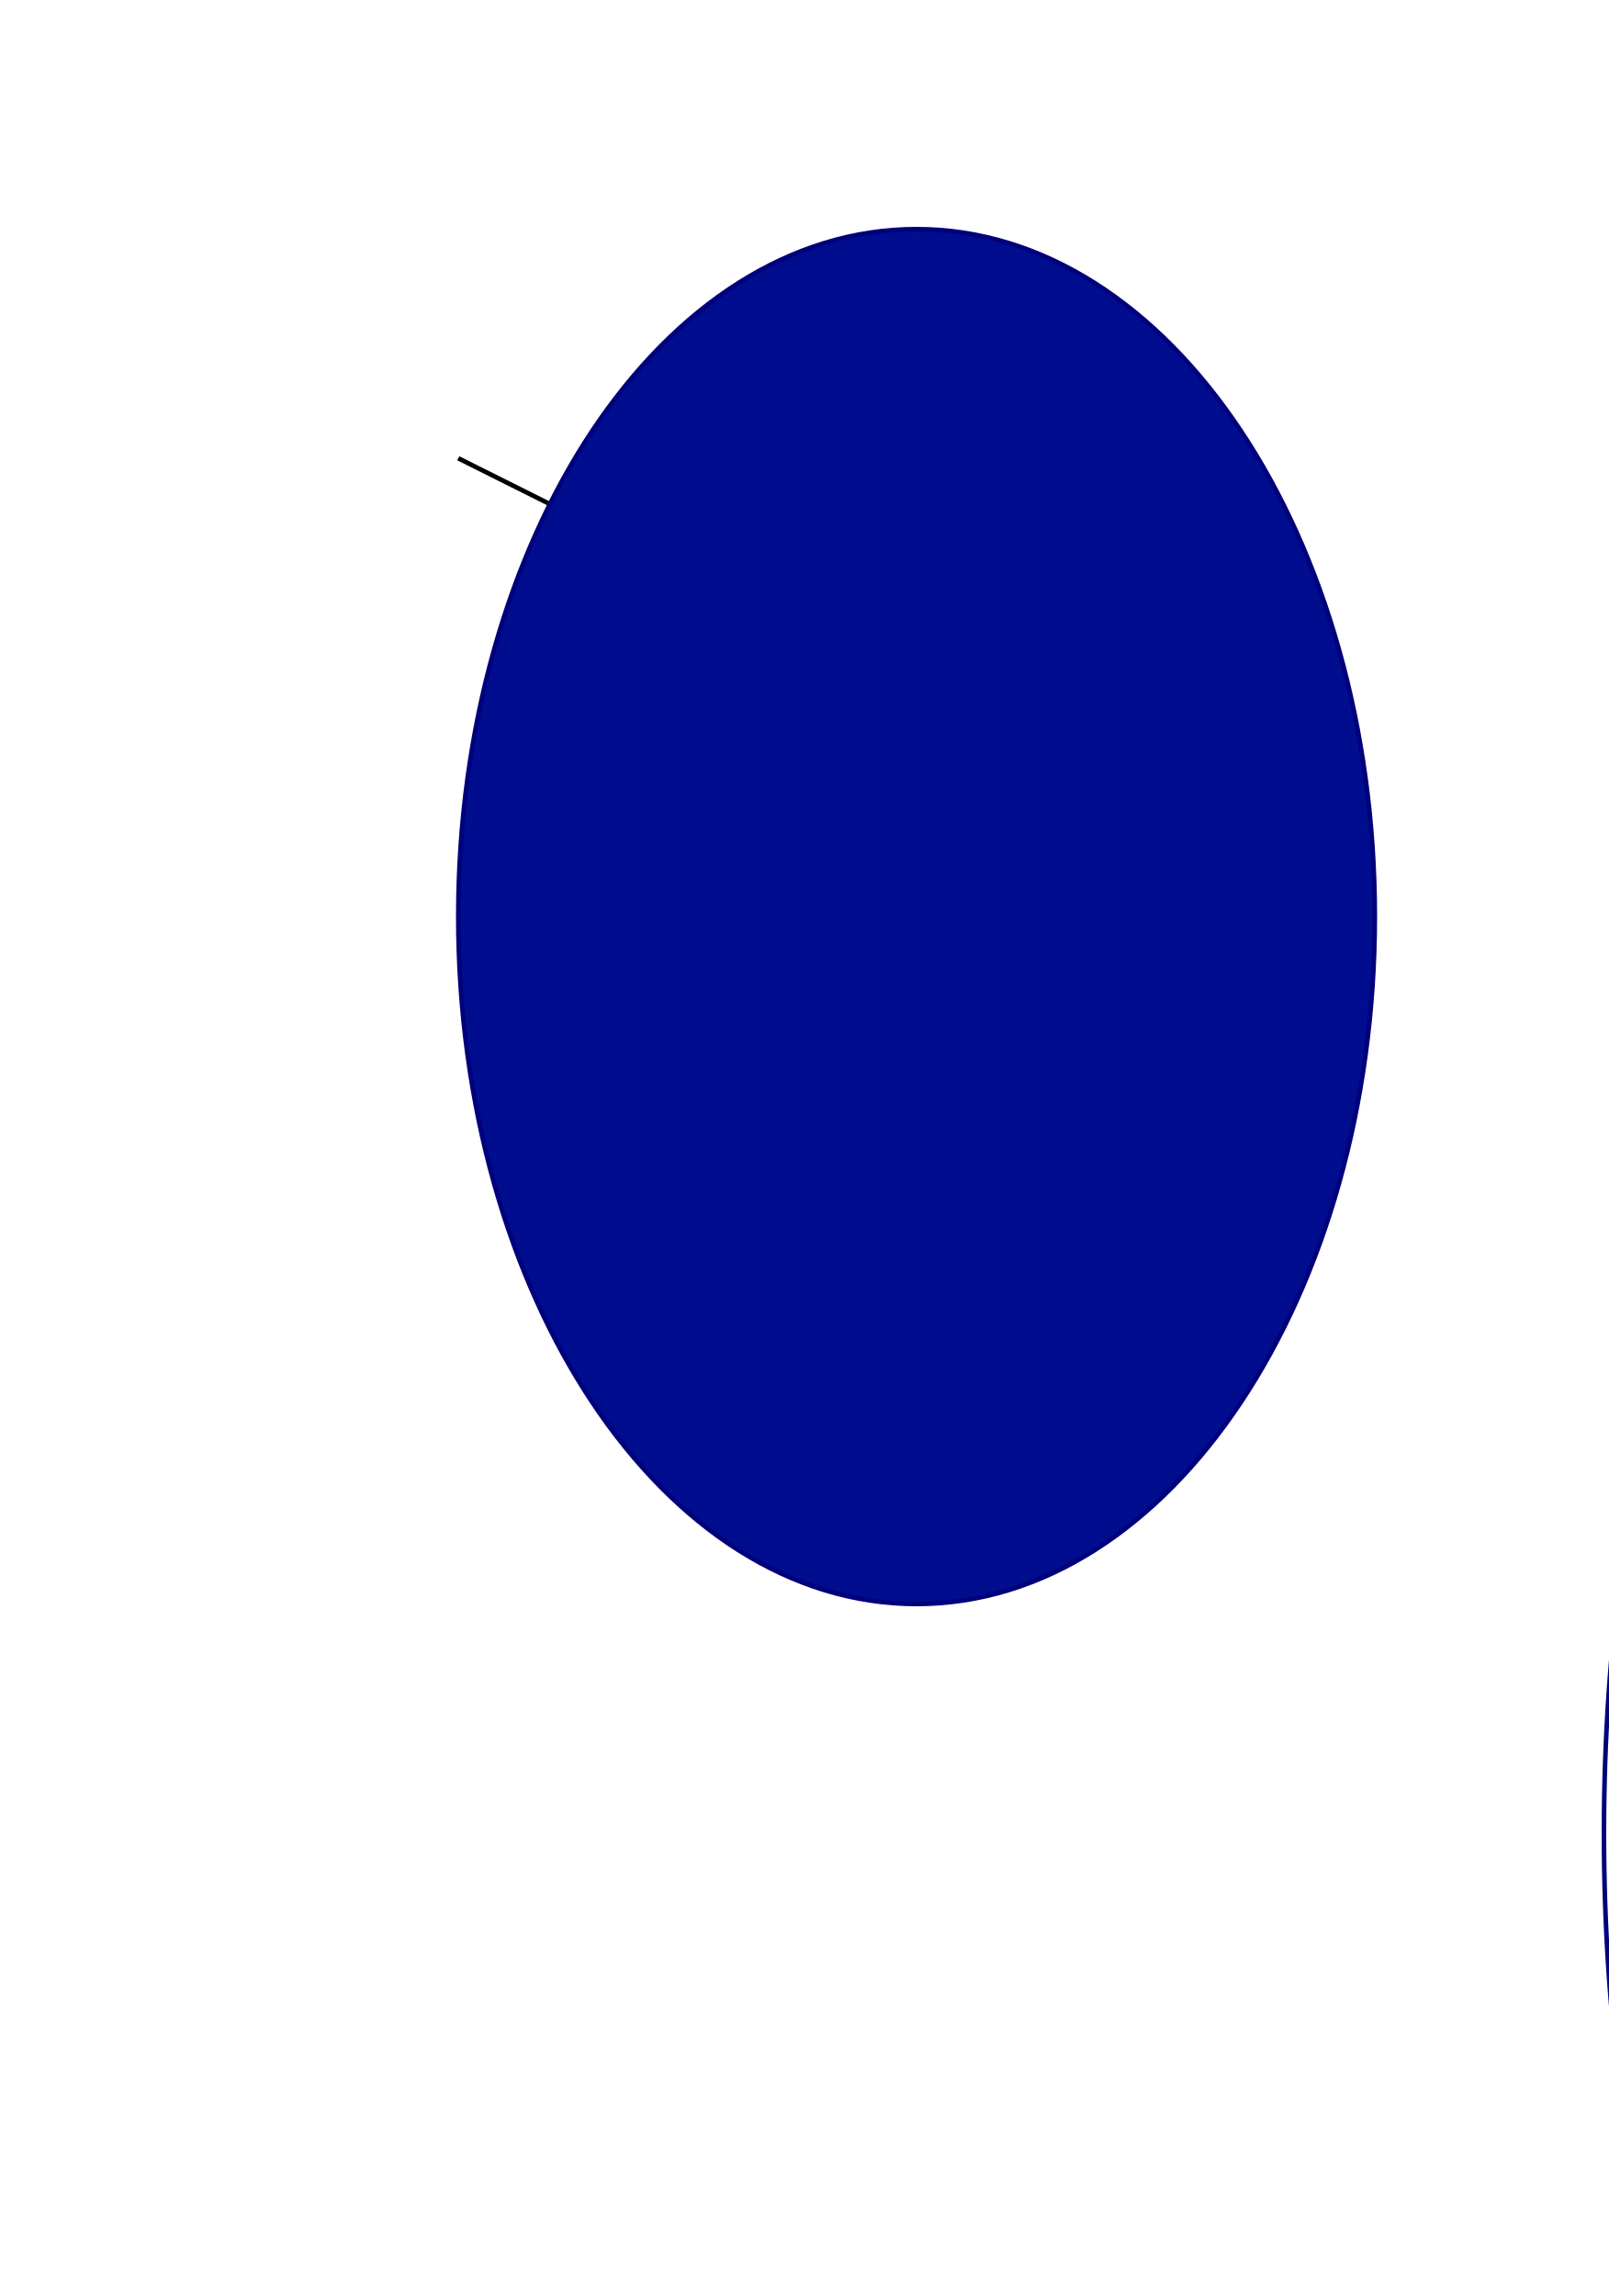
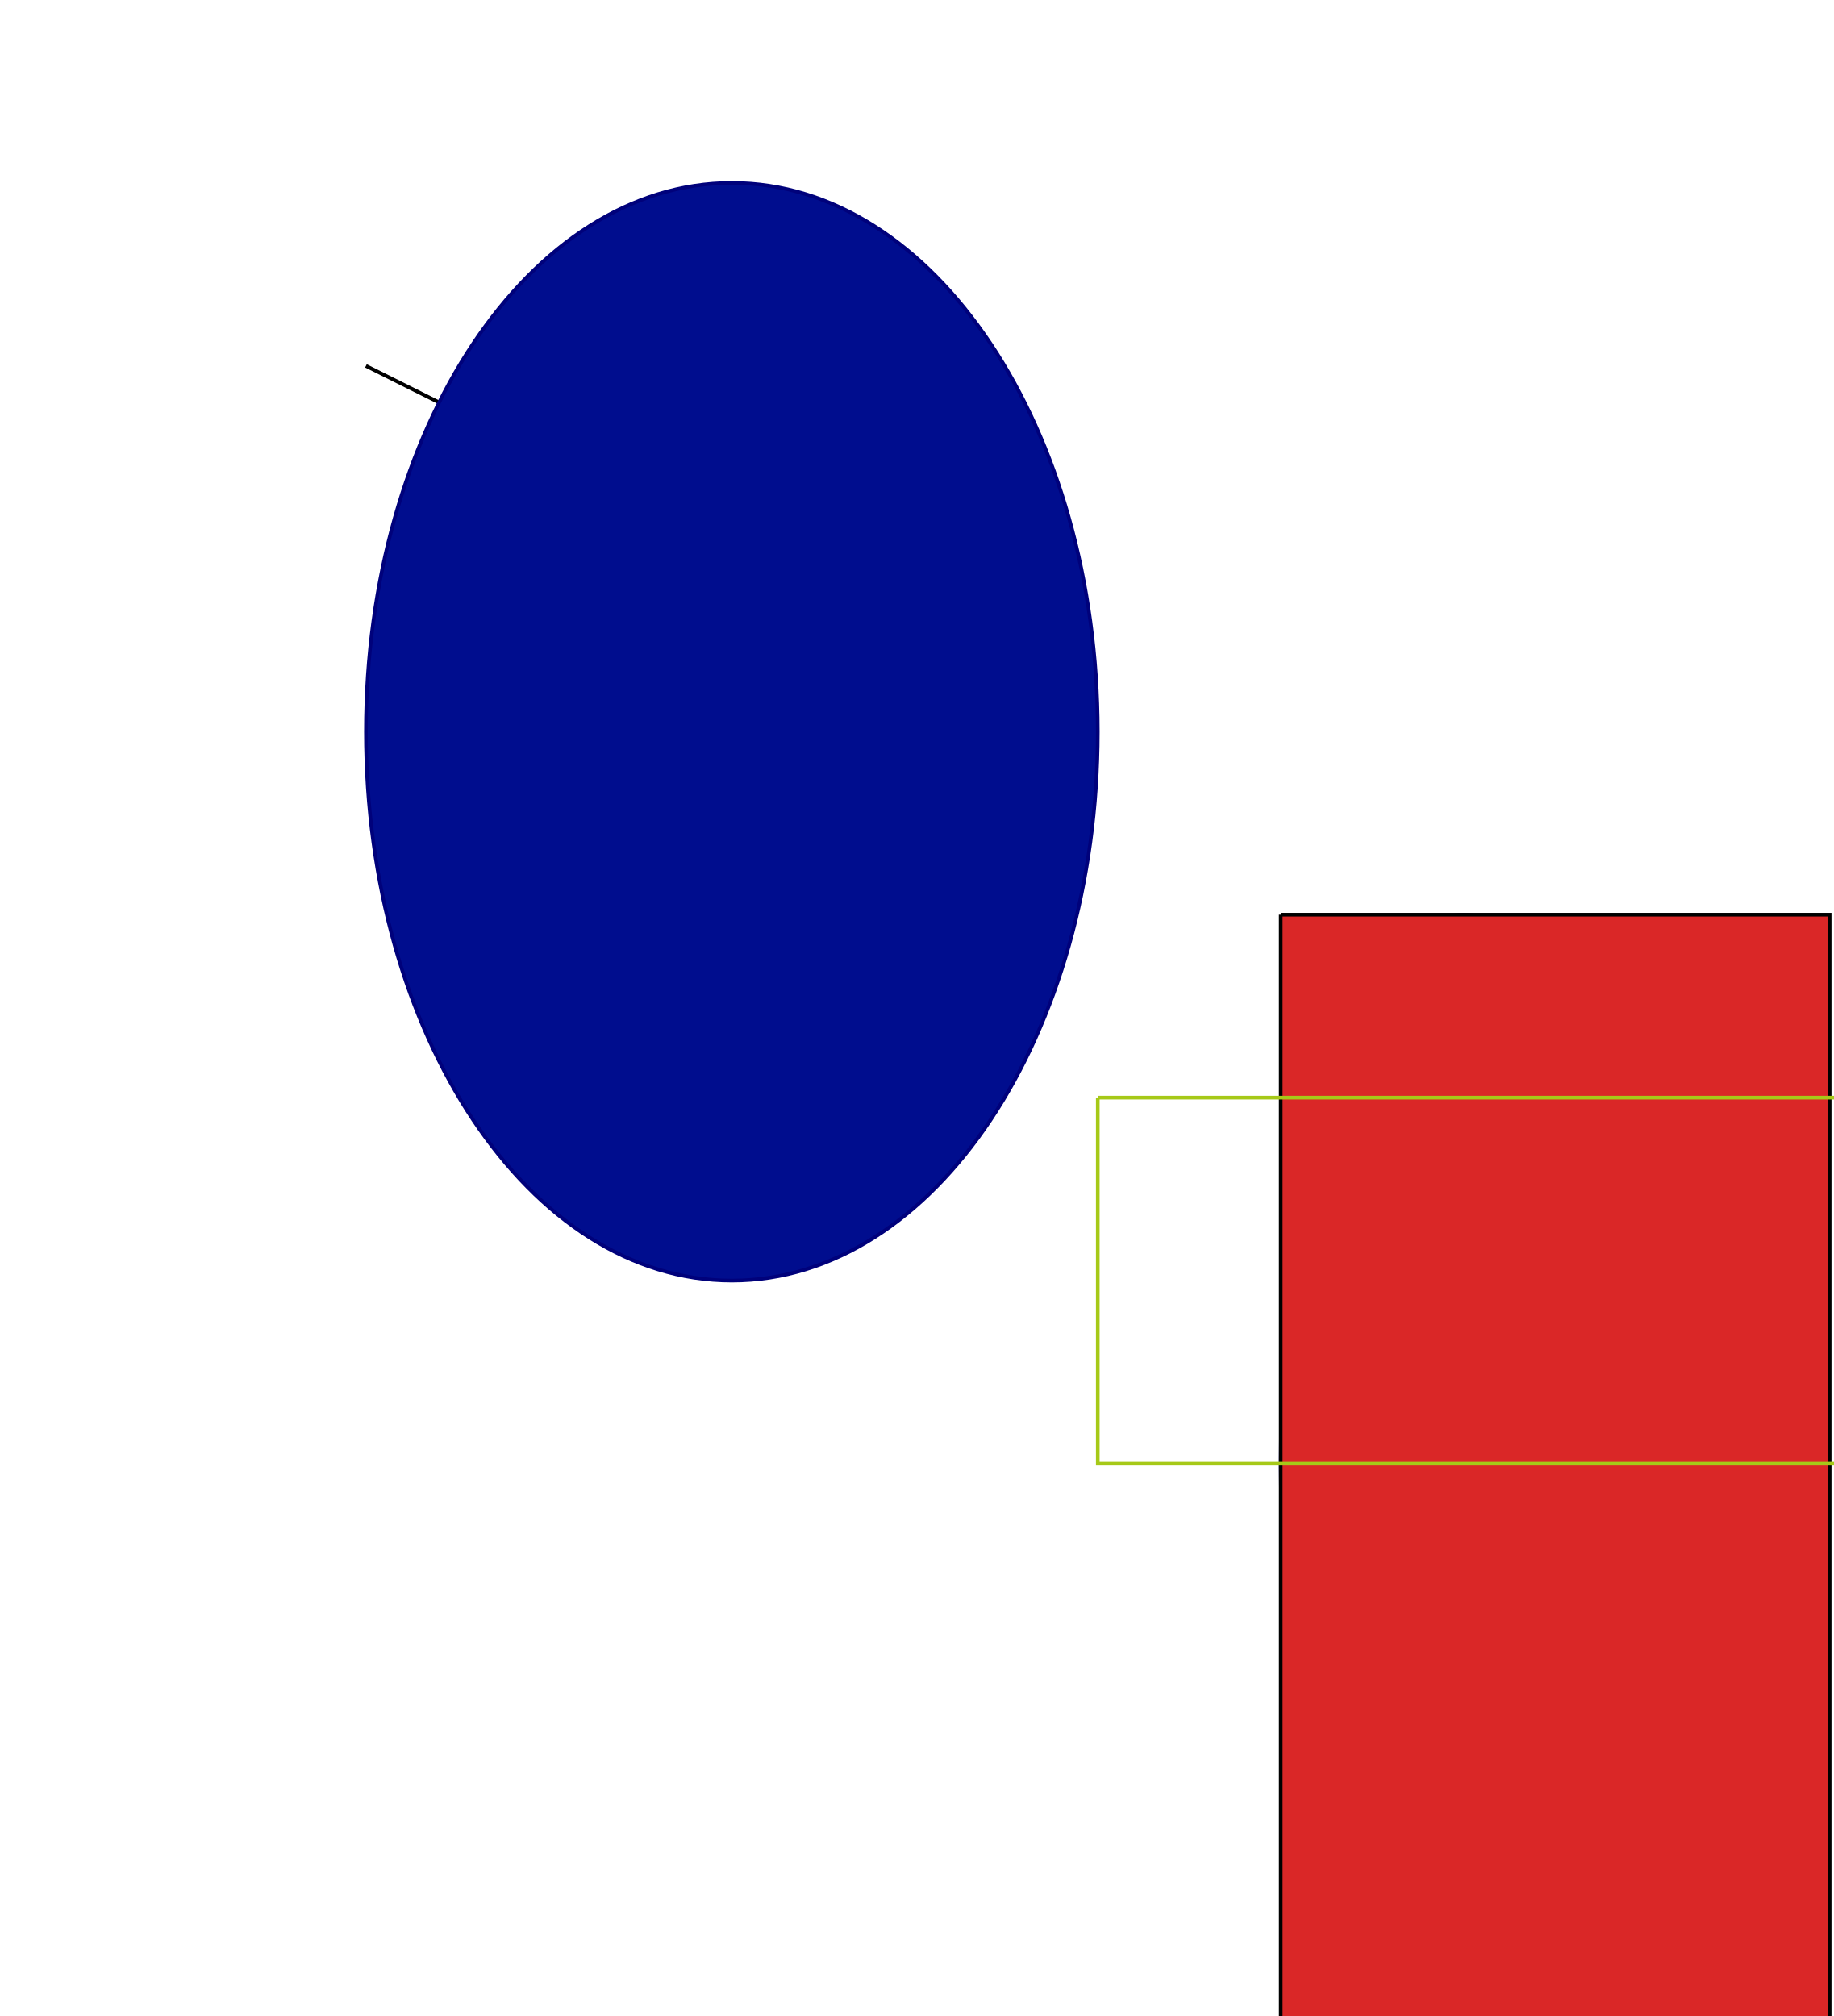
<svg xmlns="http://www.w3.org/2000/svg" version="1.1">
  <path stroke="#000000" stroke-width="1" fill="none" d="M 100,100 L 200,150 " />
  <ellipse stroke="#00017b" stroke-width="1" fill="#000d8e" cx="200" cy="200" rx="100" ry="150" />
  <ellipse stroke="#00017b" stroke-width="1" fill="none" cx="400" cy="400" rx="50" ry="150" />
+   <path stroke="#000000" stroke-width="1" fill="#da2727" d="M 350,250 L 500,250 L 500,600 L 350,600 L 350,250 " />
+   <path stroke="#a6c918" stroke-width="1" fill="none" d="M 300,300 L 600,300 L 600,400 L 300,400 L 300,300 " />
</svg>
